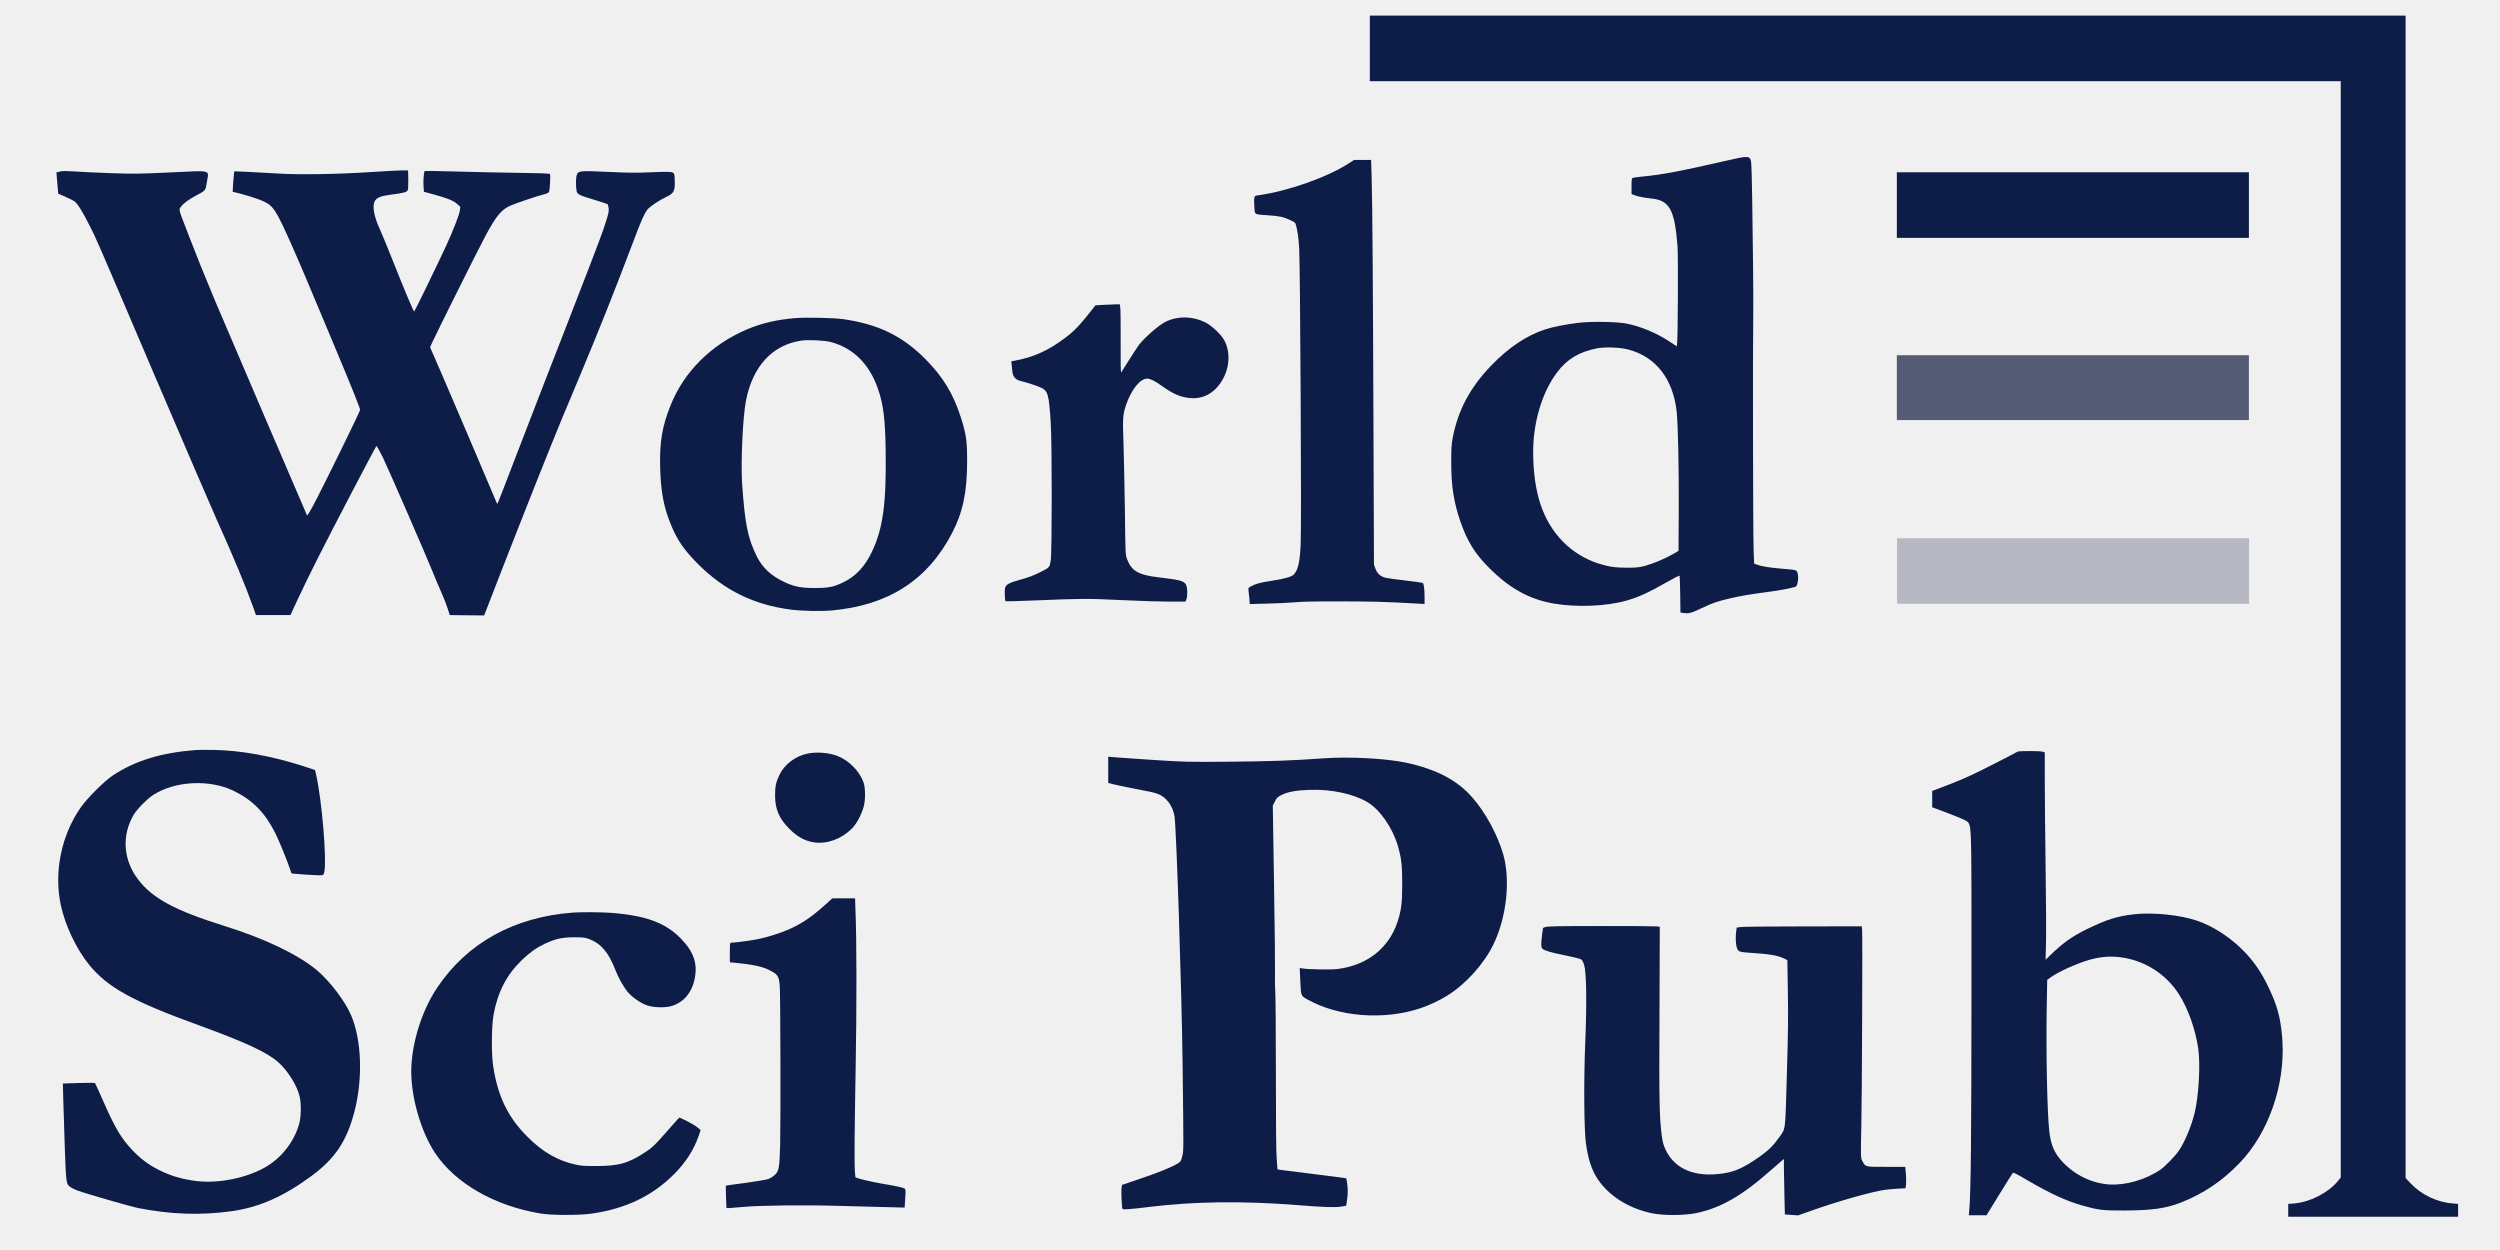
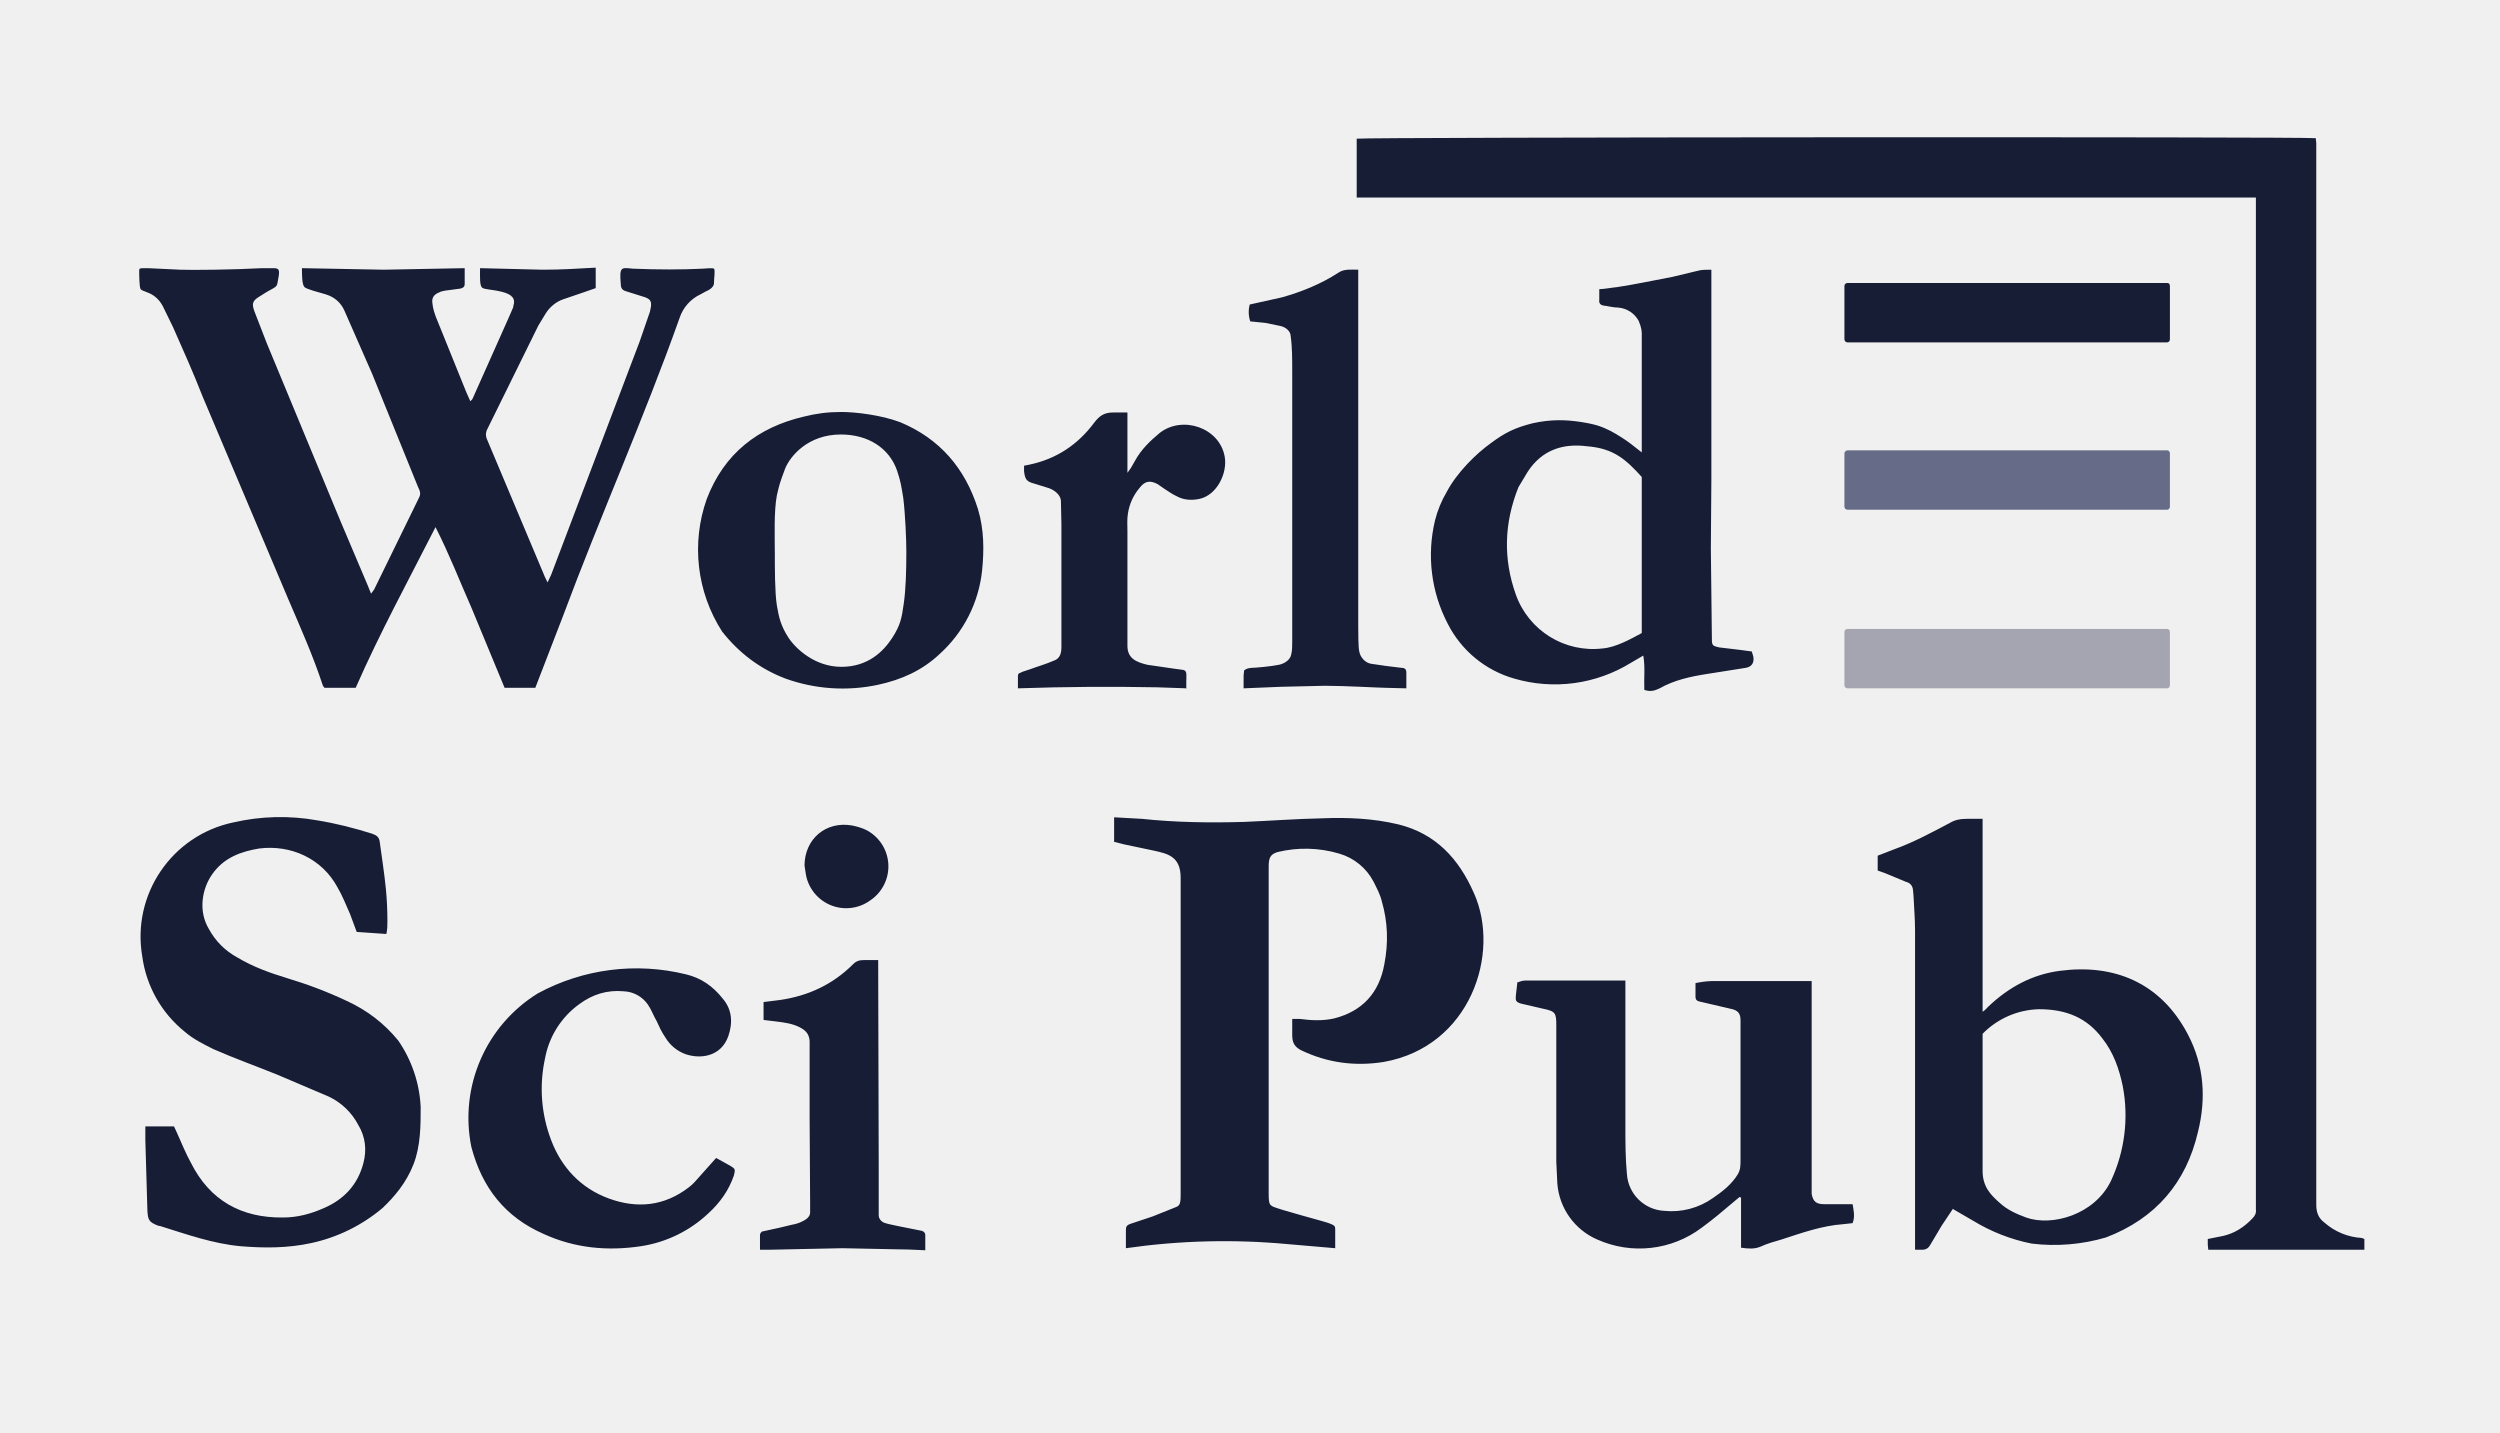
- <svg xmlns="http://www.w3.org/2000/svg" width="34" height="17" viewBox="0 0 34 17" fill="none">
-   <mask id="mask0" maskUnits="userSpaceOnUse" x="0" y="0" width="34" height="17">
-     <path d="M18.63 0.658V1.104H25.232H31.834V8.559V16.015L31.793 16.065C31.658 16.226 31.413 16.35 31.198 16.367L31.12 16.373V16.46V16.548H32.275H33.43V16.46V16.373L33.358 16.367C33.142 16.351 32.927 16.247 32.78 16.089L32.716 16.021V8.116V0.212H25.673H18.63V0.658Z" fill="white" />
-     <path d="M23.497 2.181C22.859 2.328 22.599 2.377 22.328 2.402C22.27 2.408 22.216 2.415 22.206 2.419C22.191 2.424 22.189 2.44 22.189 2.532V2.639L22.227 2.654C22.281 2.674 22.351 2.688 22.461 2.7C22.706 2.726 22.775 2.851 22.814 3.345C22.825 3.483 22.819 4.621 22.808 4.684L22.803 4.71L22.707 4.646C22.526 4.527 22.306 4.435 22.112 4.399C21.979 4.375 21.643 4.37 21.47 4.39C21.299 4.41 21.118 4.446 21.014 4.48C20.762 4.562 20.52 4.724 20.281 4.971C19.995 5.267 19.829 5.578 19.758 5.949C19.739 6.049 19.737 6.098 19.737 6.294C19.737 6.612 19.77 6.824 19.861 7.092C19.953 7.356 20.057 7.528 20.246 7.717C20.526 8 20.795 8.149 21.128 8.208C21.444 8.262 21.852 8.246 22.124 8.167C22.288 8.12 22.427 8.056 22.678 7.912C22.764 7.863 22.837 7.826 22.841 7.829C22.845 7.833 22.849 7.948 22.851 8.083L22.854 8.33L22.899 8.337C22.967 8.347 23.005 8.337 23.14 8.272C23.284 8.204 23.345 8.182 23.51 8.142C23.658 8.107 23.812 8.08 24.025 8.053C24.229 8.027 24.42 7.989 24.43 7.972C24.452 7.937 24.462 7.857 24.45 7.807C24.435 7.749 24.443 7.752 24.251 7.736C24.053 7.719 23.951 7.702 23.883 7.675L23.856 7.665L23.849 7.465C23.841 7.239 23.837 4.65 23.844 4.336C23.846 4.224 23.845 3.917 23.842 3.652C23.838 3.387 23.832 2.961 23.83 2.705C23.827 2.448 23.819 2.219 23.814 2.193C23.797 2.119 23.769 2.118 23.497 2.181ZM22.139 4.752C22.517 4.848 22.754 5.152 22.803 5.6C22.821 5.785 22.834 6.351 22.831 6.923L22.828 7.492L22.754 7.535C22.645 7.597 22.486 7.665 22.378 7.694C22.295 7.717 22.264 7.72 22.134 7.721C21.968 7.721 21.882 7.708 21.743 7.665C21.367 7.545 21.083 7.256 20.951 6.859C20.885 6.663 20.851 6.414 20.851 6.149C20.851 5.74 20.972 5.336 21.177 5.063C21.315 4.881 21.477 4.784 21.727 4.736C21.829 4.717 22.032 4.724 22.139 4.752Z" fill="white" />
-     <path d="M18.348 2.219C18.05 2.412 17.517 2.6 17.111 2.656C17.07 2.661 17.065 2.664 17.059 2.692C17.055 2.709 17.055 2.764 17.059 2.814C17.067 2.924 17.052 2.914 17.245 2.928C17.405 2.939 17.451 2.949 17.546 2.993C17.614 3.024 17.616 3.025 17.628 3.073C17.65 3.158 17.659 3.227 17.669 3.379C17.683 3.628 17.702 7.183 17.689 7.409C17.677 7.651 17.653 7.751 17.596 7.813C17.567 7.844 17.471 7.872 17.292 7.899C17.134 7.924 17.088 7.936 17.015 7.973C16.978 7.993 16.975 7.997 16.979 8.026C16.982 8.044 16.987 8.093 16.991 8.136L16.997 8.215L17.235 8.209C17.367 8.206 17.536 8.198 17.609 8.191C17.698 8.182 17.907 8.178 18.229 8.179C18.659 8.179 18.828 8.184 19.263 8.208L19.374 8.214V8.111C19.374 8.018 19.364 7.94 19.351 7.928C19.348 7.925 19.238 7.91 19.106 7.894C18.974 7.879 18.85 7.861 18.83 7.854C18.769 7.834 18.732 7.8 18.708 7.739L18.686 7.681L18.679 5.773C18.672 3.805 18.665 2.778 18.654 2.395L18.647 2.175H18.532H18.416L18.348 2.219Z" fill="white" />
-     <path d="M5.079 2.338C4.595 2.37 4.058 2.379 3.766 2.359C3.641 2.351 3.458 2.341 3.362 2.337L3.187 2.33L3.182 2.364C3.179 2.383 3.174 2.445 3.17 2.504L3.164 2.609L3.198 2.616C3.298 2.638 3.516 2.705 3.578 2.735C3.718 2.799 3.753 2.853 3.963 3.325C4.097 3.627 4.115 3.671 4.541 4.688C4.794 5.292 4.9 5.557 4.897 5.575C4.891 5.607 4.472 6.463 4.308 6.782C4.223 6.946 4.181 7.018 4.175 7.008C4.163 6.986 3.038 4.359 2.928 4.098C2.776 3.734 2.664 3.457 2.574 3.221C2.528 3.101 2.479 2.975 2.466 2.94C2.453 2.905 2.442 2.866 2.442 2.852C2.442 2.811 2.53 2.734 2.646 2.671C2.804 2.586 2.794 2.598 2.814 2.472C2.841 2.305 2.893 2.318 2.317 2.345C1.881 2.365 1.815 2.366 1.509 2.355C1.324 2.348 1.101 2.338 1.013 2.332C0.892 2.324 0.84 2.325 0.81 2.334L0.767 2.346L0.773 2.412C0.776 2.447 0.782 2.513 0.785 2.555L0.792 2.634L0.887 2.675C0.94 2.698 0.996 2.726 1.013 2.738C1.054 2.768 1.126 2.883 1.218 3.067C1.318 3.266 1.265 3.142 2.1 5.099C2.5 6.034 2.879 6.915 2.943 7.057C3.163 7.543 3.345 7.981 3.439 8.246L3.481 8.365H3.716H3.95L4.046 8.157C4.099 8.042 4.225 7.783 4.327 7.582C4.51 7.217 5.103 6.083 5.119 6.066C5.123 6.062 5.16 6.127 5.202 6.21C5.274 6.358 5.81 7.589 5.89 7.791C5.912 7.846 5.959 7.96 5.997 8.044C6.034 8.127 6.075 8.234 6.09 8.281L6.117 8.365L6.351 8.368L6.584 8.37L6.614 8.294C6.873 7.622 7.274 6.603 7.465 6.13C7.621 5.744 7.662 5.643 7.877 5.134C8.145 4.494 8.362 3.95 8.613 3.285C8.722 2.995 8.761 2.908 8.804 2.851C8.835 2.81 8.965 2.724 9.065 2.676C9.161 2.631 9.179 2.599 9.177 2.476C9.175 2.353 9.172 2.347 9.115 2.339C9.087 2.335 8.965 2.337 8.844 2.343C8.665 2.352 8.557 2.351 8.278 2.338C7.881 2.32 7.864 2.322 7.844 2.381C7.831 2.418 7.83 2.524 7.841 2.594C7.849 2.643 7.871 2.654 8.088 2.719C8.18 2.747 8.259 2.773 8.263 2.777C8.268 2.782 8.274 2.808 8.278 2.836C8.283 2.881 8.275 2.911 8.212 3.103C8.172 3.223 7.953 3.794 7.726 4.375C7.499 4.956 7.191 5.751 7.041 6.142C6.892 6.533 6.767 6.854 6.764 6.854C6.761 6.854 6.743 6.814 6.724 6.766C6.638 6.561 6.165 5.449 6.014 5.101L5.849 4.722L5.877 4.66C5.931 4.54 6.516 3.366 6.606 3.201C6.751 2.933 6.817 2.853 6.941 2.797C7.008 2.767 7.313 2.663 7.408 2.64C7.444 2.631 7.462 2.62 7.468 2.606C7.478 2.577 7.489 2.38 7.48 2.367C7.475 2.359 7.338 2.354 7.027 2.35C6.782 2.347 6.402 2.339 6.181 2.332C5.962 2.326 5.779 2.323 5.776 2.327C5.764 2.339 5.754 2.465 5.76 2.538L5.766 2.608L5.886 2.641C6.079 2.693 6.163 2.727 6.214 2.771L6.26 2.812L6.254 2.863C6.246 2.922 6.165 3.131 6.071 3.335C5.95 3.597 5.639 4.237 5.633 4.237C5.623 4.237 5.505 3.955 5.339 3.538C5.263 3.346 5.184 3.155 5.163 3.111C5.084 2.939 5.06 2.796 5.099 2.732C5.128 2.685 5.183 2.664 5.327 2.646C5.501 2.623 5.534 2.614 5.546 2.583C5.551 2.569 5.554 2.505 5.553 2.438L5.55 2.318L5.486 2.317C5.45 2.316 5.267 2.325 5.079 2.338Z" fill="white" />
-     <path d="M25.797 2.789V3.235H28.191H30.585V2.789V2.343H28.191H25.797V2.789Z" fill="white" />
-     <path d="M25.8 7.766V8.212H28.194H30.588V7.766V7.32H28.194H25.8V7.766Z" fill="#858A9C" />
-     <path d="M14.987 4.147L14.898 4.153L14.835 4.232C14.657 4.459 14.58 4.534 14.392 4.662C14.219 4.781 14.037 4.858 13.84 4.897L13.754 4.914L13.758 4.955C13.761 4.976 13.765 5.021 13.768 5.052C13.776 5.122 13.809 5.162 13.873 5.179C13.977 5.205 14.118 5.252 14.162 5.274C14.254 5.32 14.265 5.367 14.29 5.749C14.308 6.025 14.308 7.511 14.29 7.622C14.276 7.714 14.273 7.719 14.156 7.777C14.05 7.83 13.996 7.851 13.868 7.886C13.726 7.924 13.677 7.952 13.668 7.999C13.661 8.036 13.666 8.168 13.675 8.176C13.678 8.18 13.845 8.175 14.046 8.167C14.723 8.139 14.782 8.139 15.246 8.161C15.487 8.173 15.782 8.182 15.903 8.182H16.122L16.134 8.154C16.153 8.109 16.15 7.983 16.129 7.95C16.095 7.898 16.056 7.888 15.745 7.85C15.481 7.819 15.386 7.762 15.327 7.601C15.306 7.545 15.305 7.525 15.299 6.963C15.294 6.644 15.286 6.231 15.28 6.046C15.267 5.68 15.269 5.646 15.315 5.506C15.386 5.298 15.506 5.148 15.604 5.149C15.644 5.15 15.711 5.183 15.8 5.248C15.914 5.33 15.998 5.374 16.087 5.397C16.272 5.444 16.428 5.402 16.549 5.271C16.712 5.091 16.755 4.827 16.651 4.629C16.608 4.549 16.478 4.426 16.389 4.383C16.214 4.297 16.015 4.295 15.848 4.378C15.764 4.418 15.557 4.6 15.49 4.69C15.463 4.727 15.4 4.824 15.349 4.906C15.299 4.987 15.253 5.059 15.248 5.065C15.242 5.07 15.239 4.922 15.241 4.653C15.242 4.421 15.24 4.211 15.236 4.184L15.228 4.138L15.152 4.14C15.11 4.141 15.037 4.144 14.987 4.147Z" fill="white" />
-     <path d="M10.809 4.327C10.559 4.348 10.353 4.397 10.158 4.48C9.674 4.686 9.303 5.054 9.121 5.51C9.005 5.799 8.97 6.007 8.978 6.353C8.986 6.687 9.027 6.904 9.13 7.149C9.214 7.35 9.309 7.487 9.494 7.672C9.854 8.031 10.256 8.227 10.759 8.291C10.902 8.31 11.171 8.315 11.313 8.302C12.081 8.233 12.615 7.89 12.948 7.25C13.095 6.968 13.152 6.698 13.153 6.274C13.153 5.991 13.141 5.909 13.068 5.678C12.964 5.354 12.824 5.124 12.584 4.882C12.273 4.569 11.938 4.406 11.463 4.34C11.336 4.322 10.952 4.314 10.809 4.327ZM11.3 4.652C11.6 4.731 11.82 4.947 11.937 5.278C12.013 5.495 12.039 5.692 12.045 6.123C12.056 6.851 12.008 7.195 11.854 7.513C11.758 7.71 11.637 7.838 11.468 7.92C11.334 7.984 11.269 7.997 11.082 7.997C10.899 7.997 10.801 7.979 10.674 7.919C10.491 7.835 10.368 7.721 10.292 7.566C10.168 7.313 10.133 7.137 10.093 6.584C10.073 6.296 10.102 5.66 10.146 5.445C10.238 4.98 10.502 4.694 10.893 4.633C10.991 4.618 11.208 4.628 11.3 4.652Z" fill="white" />
-     <path d="M25.797 5.272V5.713H28.191H30.585V5.272V4.831H28.191H25.797V5.272Z" fill="white" />
-     <path d="M2.665 10.2C2.184 10.238 1.84 10.344 1.53 10.549C1.42 10.622 1.19 10.851 1.101 10.977C0.834 11.356 0.73 11.863 0.828 12.313C0.887 12.587 1.036 12.901 1.206 13.113C1.46 13.428 1.792 13.613 2.71 13.946C3.342 14.176 3.635 14.313 3.789 14.45C3.918 14.568 4.039 14.762 4.074 14.907C4.098 15.005 4.096 15.181 4.07 15.28C4.017 15.482 3.878 15.684 3.702 15.813C3.456 15.996 3.022 16.102 2.68 16.063C2.476 16.039 2.319 15.993 2.142 15.902C2.012 15.834 1.912 15.759 1.803 15.645C1.644 15.477 1.563 15.34 1.387 14.937C1.339 14.828 1.296 14.735 1.292 14.73C1.287 14.726 1.188 14.725 1.069 14.729L0.855 14.736L0.861 14.971C0.864 15.1 0.874 15.396 0.882 15.631C0.899 16.101 0.9 16.106 0.963 16.148C0.982 16.16 1.022 16.18 1.053 16.191C1.159 16.231 1.783 16.411 1.882 16.43C2.326 16.517 2.727 16.53 3.146 16.473C3.526 16.42 3.859 16.272 4.242 15.989C4.56 15.753 4.717 15.516 4.821 15.116C4.936 14.671 4.919 14.148 4.777 13.812C4.695 13.617 4.483 13.339 4.305 13.191C4.046 12.978 3.596 12.762 3.052 12.593C2.378 12.382 2.072 12.217 1.877 11.959C1.675 11.693 1.653 11.361 1.819 11.079C1.861 11.008 2.002 10.864 2.081 10.813C2.375 10.621 2.847 10.596 3.175 10.754C3.435 10.88 3.604 11.051 3.746 11.334C3.797 11.437 3.91 11.714 3.944 11.82C3.954 11.849 3.963 11.875 3.964 11.877C3.97 11.884 4.354 11.909 4.377 11.904C4.4 11.898 4.405 11.891 4.412 11.851C4.444 11.665 4.376 10.876 4.3 10.54L4.284 10.472L4.13 10.421C3.699 10.282 3.275 10.205 2.908 10.199C2.802 10.198 2.693 10.198 2.665 10.2Z" fill="white" />
-     <path d="M27.438 10.223C27.432 10.228 27.276 10.309 27.091 10.403C26.827 10.538 26.702 10.594 26.516 10.666L26.278 10.757V10.868V10.979L26.442 11.04C26.715 11.145 26.758 11.164 26.773 11.194C26.813 11.271 26.813 11.301 26.812 13.5C26.811 15.447 26.804 16.195 26.783 16.446L26.776 16.528H26.896H27.016L27.1 16.391C27.278 16.102 27.356 15.977 27.369 15.959C27.381 15.941 27.392 15.946 27.579 16.055C27.895 16.239 28.103 16.334 28.33 16.398C28.536 16.456 28.603 16.464 28.88 16.463C29.264 16.462 29.456 16.435 29.662 16.354C29.97 16.232 30.218 16.065 30.457 15.818C30.847 15.416 31.077 14.763 31.041 14.162C31.026 13.912 30.988 13.739 30.907 13.549C30.783 13.257 30.658 13.069 30.469 12.889C30.296 12.726 30.088 12.594 29.887 12.524C29.659 12.444 29.282 12.405 29.024 12.434C28.79 12.461 28.649 12.506 28.38 12.637C28.18 12.735 28.058 12.822 27.881 12.993L27.82 13.053L27.826 12.801C27.829 12.662 27.826 12.204 27.82 11.785C27.815 11.365 27.809 10.844 27.809 10.627V10.233L27.784 10.224C27.752 10.211 27.45 10.211 27.438 10.223ZM28.876 13.024C29.185 13.074 29.46 13.254 29.629 13.515C29.756 13.71 29.857 13.995 29.896 14.259C29.927 14.476 29.904 14.898 29.847 15.136C29.806 15.306 29.717 15.522 29.637 15.643C29.586 15.719 29.445 15.865 29.379 15.91C29.175 16.045 28.914 16.121 28.693 16.109C28.457 16.096 28.224 15.985 28.053 15.805C27.939 15.682 27.892 15.576 27.87 15.383C27.842 15.14 27.825 14.309 27.835 13.729L27.842 13.326L27.89 13.291C27.987 13.219 28.257 13.098 28.418 13.053C28.577 13.008 28.724 12.999 28.876 13.024Z" fill="white" />
-     <path d="M10.977 10.25C10.815 10.284 10.665 10.399 10.598 10.543C10.554 10.635 10.541 10.696 10.541 10.817C10.541 11.004 10.595 11.131 10.734 11.271C10.844 11.382 10.948 11.438 11.071 11.456C11.248 11.482 11.443 11.411 11.584 11.27C11.651 11.203 11.717 11.079 11.747 10.967C11.772 10.873 11.77 10.711 11.743 10.638C11.687 10.486 11.547 10.344 11.392 10.282C11.273 10.236 11.104 10.222 10.977 10.25Z" fill="white" />
-     <path d="M15.072 10.469V10.647L15.129 10.663C15.16 10.672 15.257 10.692 15.344 10.709C15.663 10.771 15.692 10.777 15.747 10.797C15.864 10.842 15.954 10.965 15.974 11.106C16 11.297 16.071 13.473 16.083 14.461C16.098 15.699 16.098 15.641 16.079 15.723C16.063 15.79 16.058 15.797 16.02 15.821C15.94 15.872 15.758 15.946 15.511 16.029L15.261 16.114L15.254 16.149C15.246 16.189 15.256 16.425 15.266 16.441C15.274 16.453 15.365 16.447 15.632 16.414C16.244 16.339 16.903 16.331 17.639 16.389C17.992 16.417 18.148 16.423 18.232 16.411C18.272 16.405 18.306 16.399 18.308 16.397C18.31 16.395 18.316 16.35 18.323 16.295C18.331 16.223 18.331 16.173 18.324 16.113C18.318 16.067 18.311 16.027 18.309 16.025C18.307 16.023 18.11 15.998 17.871 15.968C17.631 15.938 17.422 15.911 17.405 15.909L17.374 15.903L17.363 15.757C17.355 15.663 17.352 15.253 17.352 14.595C17.352 14.036 17.348 13.532 17.343 13.475C17.339 13.417 17.337 13.312 17.34 13.242C17.342 13.171 17.337 12.627 17.327 12.035L17.31 10.955L17.339 10.9C17.363 10.849 17.373 10.84 17.431 10.811C17.52 10.768 17.626 10.748 17.812 10.742C18.109 10.732 18.405 10.796 18.597 10.909C18.766 11.009 18.939 11.258 19.01 11.502C19.061 11.677 19.07 11.767 19.07 12.028C19.07 12.284 19.058 12.378 19.006 12.538C18.888 12.894 18.597 13.125 18.196 13.178C18.111 13.19 17.8 13.185 17.714 13.171L17.676 13.165L17.683 13.317C17.694 13.55 17.689 13.54 17.778 13.591C18.201 13.83 18.818 13.878 19.315 13.713C19.434 13.673 19.589 13.601 19.688 13.537C19.938 13.38 20.181 13.11 20.309 12.847C20.49 12.478 20.545 11.967 20.443 11.616C20.365 11.349 20.201 11.047 20.025 10.847C19.817 10.609 19.536 10.462 19.121 10.372C18.852 10.315 18.355 10.288 18.001 10.313C17.558 10.345 17.279 10.354 16.727 10.359C16.137 10.364 16.119 10.363 15.666 10.334C15.412 10.317 15.176 10.301 15.139 10.297L15.072 10.291V10.469Z" fill="white" />
-     <path d="M11.225 12.303C11.045 12.466 10.901 12.564 10.73 12.639C10.611 12.691 10.439 12.745 10.308 12.772C10.22 12.791 9.989 12.821 9.944 12.821C9.928 12.821 9.926 12.834 9.926 12.954V13.087L9.999 13.094C10.226 13.115 10.365 13.145 10.456 13.19C10.582 13.254 10.594 13.273 10.605 13.416C10.614 13.531 10.618 15.282 10.61 15.572C10.601 15.886 10.594 15.925 10.537 15.979C10.514 16 10.474 16.026 10.447 16.035C10.419 16.045 10.279 16.068 10.136 16.088C9.992 16.107 9.872 16.123 9.871 16.125C9.87 16.126 9.871 16.196 9.874 16.279L9.88 16.43H9.916C9.935 16.429 10.023 16.422 10.11 16.414C10.335 16.393 10.95 16.386 11.418 16.4C11.636 16.406 11.925 16.414 12.059 16.417L12.303 16.423L12.309 16.325C12.32 16.154 12.324 16.167 12.259 16.149C12.227 16.14 12.159 16.126 12.107 16.117C11.95 16.092 11.758 16.052 11.695 16.032L11.634 16.013L11.627 15.938C11.618 15.817 11.621 15.428 11.637 14.517C11.652 13.705 11.651 12.765 11.634 12.367L11.629 12.217H11.474L11.319 12.218L11.225 12.303Z" fill="white" />
-     <path d="M7.795 12.411C6.993 12.47 6.354 12.823 5.946 13.432C5.733 13.748 5.593 14.204 5.593 14.575C5.594 14.938 5.728 15.396 5.917 15.681C6.193 16.095 6.728 16.401 7.354 16.504C7.504 16.529 7.878 16.529 8.048 16.505C8.517 16.437 8.878 16.262 9.178 15.958C9.327 15.806 9.436 15.637 9.499 15.456L9.529 15.369L9.487 15.334C9.465 15.314 9.399 15.275 9.343 15.247L9.241 15.198L9.218 15.22C9.206 15.233 9.126 15.324 9.04 15.421C8.913 15.566 8.87 15.606 8.799 15.654C8.552 15.82 8.424 15.858 8.103 15.858C7.959 15.859 7.901 15.855 7.835 15.84C7.583 15.786 7.381 15.669 7.171 15.458C6.908 15.195 6.772 14.914 6.708 14.506C6.681 14.332 6.684 13.959 6.713 13.798C6.769 13.49 6.89 13.258 7.097 13.057C7.208 12.951 7.292 12.892 7.41 12.835C7.556 12.767 7.646 12.747 7.81 12.747C7.928 12.747 7.958 12.751 8.007 12.769C8.171 12.829 8.275 12.95 8.365 13.182C8.408 13.293 8.475 13.414 8.532 13.485C8.595 13.562 8.708 13.641 8.802 13.674C8.893 13.705 9.059 13.708 9.143 13.679C9.302 13.626 9.407 13.501 9.446 13.32C9.49 13.11 9.439 12.952 9.268 12.773C9.056 12.55 8.785 12.45 8.301 12.414C8.177 12.405 7.9 12.403 7.795 12.411Z" fill="white" />
-     <path d="M21.019 12.607L20.985 12.62L20.973 12.708C20.956 12.843 20.957 12.884 20.979 12.904C21.006 12.929 21.099 12.956 21.297 12.995C21.392 13.015 21.482 13.037 21.497 13.045C21.518 13.056 21.529 13.074 21.545 13.126C21.576 13.227 21.582 13.651 21.559 14.194C21.538 14.7 21.543 15.368 21.569 15.555C21.604 15.797 21.659 15.947 21.76 16.08C21.924 16.295 22.186 16.447 22.491 16.505C22.64 16.532 22.909 16.53 23.058 16.5C23.394 16.433 23.688 16.266 24.081 15.917C24.154 15.852 24.224 15.792 24.237 15.782L24.261 15.763V15.872C24.261 15.931 24.264 16.101 24.268 16.249L24.274 16.516L24.364 16.523L24.454 16.529L24.636 16.465C24.968 16.345 25.461 16.205 25.634 16.182C25.672 16.177 25.751 16.169 25.809 16.166L25.915 16.16L25.922 16.106C25.925 16.077 25.924 16.012 25.92 15.961L25.911 15.869H25.652C25.36 15.869 25.372 15.872 25.328 15.79C25.305 15.745 25.305 15.739 25.314 15.304C25.323 14.967 25.331 12.718 25.325 12.652L25.32 12.598L24.529 12.599C24.095 12.599 23.713 12.603 23.68 12.607L23.619 12.615L23.612 12.666C23.598 12.79 23.611 12.904 23.645 12.931C23.66 12.943 23.694 12.95 23.762 12.955C24.071 12.975 24.18 12.993 24.271 13.039L24.308 13.058L24.315 13.487C24.321 13.828 24.318 14.062 24.301 14.623C24.278 15.42 24.288 15.338 24.19 15.477C24.12 15.578 24.048 15.648 23.929 15.732C23.721 15.878 23.599 15.934 23.439 15.958C23.059 16.016 22.782 15.905 22.656 15.644C22.624 15.578 22.613 15.541 22.601 15.451C22.568 15.207 22.563 14.985 22.569 13.781L22.573 12.605L22.529 12.599C22.504 12.596 22.162 12.593 21.769 12.594C21.22 12.594 21.046 12.597 21.019 12.607Z" fill="white" />
-   </mask>
-   <g mask="url(#mask0)">
-     <path d="M35 -2H-4V21H35V-2Z" fill="#0D1D47" />
-     <path d="M31 4H25V7H31V4Z" fill="#545B74" />
-     <path d="M31 7H25V9H31V7Z" fill="#858A9C" />
+ <svg xmlns="http://www.w3.org/2000/svg" viewBox="0 0 488.5 279.9" style="enable-background:new 0 0 488.54 279.87" xml:space="preserve">
+   <style>.st0{fill:#161d35}</style>
+   <g id="Слой_2">
+     <path class="st0" d="M440.8 38.6H265.1V27.1c1-.3 185.5-.4 187.4-.1l.1 1v207.4c0 1.5.4 2.6 1.6 3.5a12.1 12.1 0 0 0 7.3 3l.5.2v2.1h-30.5l-.1-1v-1.1l3-.6c2.2-.5 4.1-1.7 5.7-3.4.5-.5.8-1 .7-1.8V38.6zM100.3 60l-1 2.3L92.3 78l-.4.4-.8-1.8L85.2 62c-.3-.8-.6-1.7-.7-2.7-.2-1.1.3-1.8 1.4-2.2.3-.2.7-.2 1-.3l3-.4c.5-.1.9-.3.9-.9v-3.1l-15.8.3-16-.3c0 1.3 0 3.2.5 3.7.4.4 2.7 1 4.1 1.4 1.7.5 3 1.6 3.7 3.2l5.4 12.3 9 22.2c.3.6.6 1.2.2 2l-8.8 18-.6.8-.6-1.5-5.3-12.5-14.5-35-2.4-6.2c-.5-1.4-.4-2 .9-2.8l1.6-1c2.3-1.3 1.8-.7 2.3-3.3v-.1c.1-.9-.1-1.2-1-1.2h-2.3c-5.4.3-13.7.4-16 .3l-6.3-.3c-1.7 0-1.7 0-1.7.5s0 3.4.3 3.6c.2.3.8.4 1.2.6 1.4.5 2.4 1.4 3.1 2.7l2 4.1c2 4.5 4 9 5.8 13.6L56.3 117c2.4 5.6 4.9 11.2 6.8 17l.3.4h6.1c4.7-10.7 10.2-20.8 15.6-31.4 2.7 5.3 4.7 10.5 7 15.7l6.5 15.7h6l.5-1.3 4.9-12.7c7.3-19.6 15.8-38.6 22.8-58.3a7.8 7.8 0 0 1 4.1-4.6l1.1-.6c.6-.2 1.4-.8 1.5-1.4 0-1 .3-2.8 0-3-.3-.2-1.7 0-2.2 0-4 .2-8.8.2-13.6 0-2.3-.2-2.7-.5-2.4 3 0 .8.3 1.2 1 1.4l3.8 1.2c1 .4 1.2.8 1.1 1.8l-.2 1-2 5.8-17.3 45.6-.7 1.5-.5-1-11.4-27.1c-.2-.6-.2-1 0-1.6l10.1-20.5 1.4-2.3c.8-1.3 2-2.3 3.4-2.8l4.1-1.4 2.3-.8v-4c-4 .2-6.4.4-10.4.4l-12.2-.3c0 1.6-.1 3.4.4 3.8.5.4 1.7.3 3.8.8s2.8 1.4 2.3 2.8zM217.7 164.5v-4.8l5.4.3c6.6.7 13.3.8 20 .6 5-.2 10.1-.6 15.2-.7 5-.2 10 0 15 1.2 7.2 1.8 11.7 6.6 14.7 13.4 5.3 11.8-.7 30-17.6 33-5.6.9-11 .2-16.2-2.3-1.3-.7-1.7-1.5-1.7-3v-3.1h1.5c2.2.3 4.5.4 6.7-.1 5.5-1.4 8.8-5 9.8-10.6.8-4.1.7-8.2-.5-12.3-.3-1.3-1-2.6-1.6-3.8a11 11 0 0 0-6.7-5.5 23.1 23.1 0 0 0-12.1-.3c-1.6.5-1.7 1.4-1.7 3.1v63.8c0 2 .3 2 .7 2.3 1 .6 10.8 3.1 11.3 3.4.8.3 1 .5 1 1v3.8l-9.3-.8a134.5 134.5 0 0 0-31.6.8v-3.5c0-.7.1-1 1-1.3l4.2-1.4 4.5-1.8c.8-.3 1-.6 1-2.5V171.5c0-4.2-2.6-4.7-5.3-5.3l-5.7-1.2-2-.5zM75.5 182.5l-5.8-.4-1.3-3.5c-.8-1.8-1.5-3.6-2.5-5.3-3-5.5-9-8.3-15.3-7.5-1.7.3-3.4.7-5 1.5a10.7 10.7 0 0 0-6 8.6c-.2 2 .2 3.9 1.2 5.6 1.3 2.4 3.2 4.3 5.6 5.6 3 1.8 6.3 3 9.6 4 4 1.2 8 2.7 11.8 4.5 3.9 1.8 7.2 4.3 10 7.7a25 25 0 0 1 4.4 13c0 3.6 0 7.6-1.4 11.2s-3.7 6.3-6 8.5a32.1 32.1 0 0 1-14 6.9c-4.6 1-9.2 1-13.9.6-5.3-.5-10.4-2.3-15.5-3.9l-.5-.1c-1.8-.7-2-1.1-2.1-3l-.4-13.7v-2.7H34l.6 1.3c.9 2 1.7 4 2.7 5.8 3.7 7.4 9.9 10.8 18 10.7 2.8 0 5.4-.7 7.9-1.8 4-1.7 6.7-4.6 7.8-8.8.7-2.6.4-5.2-1-7.5a12.6 12.6 0 0 0-5.7-5.5L54.2 210c-4.2-1.7-8.4-3.2-12.5-5-2-1-4-2-5.6-3.4a22.8 22.8 0 0 1-8.3-14.7 22.8 22.8 0 0 1 17.8-26.2 40.8 40.8 0 0 1 16.4-.4c3.7.6 7.2 1.5 10.7 2.6.9.3 1.4.7 1.5 1.6.4 3 .9 6.1 1.2 9.2.2 2 .3 4.2.3 6.3 0 .8 0 1.5-.2 2.5z" />
+     <path class="st0" d="m381.6 236.2-2.2 3.3-2.2 3.7c-.3.6-.8 1-1.6 1h-1.4v-62.4c0-2.3-.2-4.5-.3-6.8l-.1-1.1c-.1-.9-.6-1.4-1.4-1.6l-4.1-1.7-1.4-.5v-2.9l3.1-1.2c3.9-1.4 7.4-3.3 11-5.2 1-.6 2-.8 3.3-.8h3.1v37.7c.5-.3.9-.8 1.1-1 4-3.8 8.6-6.3 14-7 10.6-1.4 19.7 2.3 25 12.4 3.2 6.1 3.6 12.5 2 19-2.3 10-8.3 17-18 20.7A36 36 0 0 1 397 243a35 35 0 0 1-11.5-4.5l-3.8-2.2zm5.8-7.4c0 3.1 1.6 4.7 3.3 6.2 1.5 1.4 3.3 2.2 5.2 2.9 5 1.8 13.4-.5 16.6-7.2a30.3 30.3 0 0 0 2.3-18.4c-.7-3.4-1.8-6.6-4-9.4-3-4-7-5.7-12.4-5.7a16 16 0 0 0-11 4.8v26.8zM312.5 56.5c.9 0 2.4-.3 3.5-.4 3.9-.6 6.5-1.2 10.8-2l5-1.2c.7-.2 1.5-.2 2.6-.2V93.8l-.1 13.4.2 17.6c0 1.3.1 1.4 1.4 1.7l4.2.5 2.2.3.3 1c.2 1.2-.3 2-1.5 2.2l-7.6 1.2c-3.2.5-6.4 1.2-9.2 2.8-1 .5-1.9.7-3 .3-.1-2.2.2-4.4-.2-6.7l-2.4 1.4a28.3 28.3 0 0 1-22.8 3.1 21 21 0 0 1-13-10.7 29 29 0 0 1-2.5-20.2 21 21 0 0 1 2.3-5.6c2-3.8 5.8-7.5 8.6-9.5 2.7-2 4.6-3 8.2-3.9 3.6-.8 6.6-.7 9.7-.2 3.1.5 4 1 5.5 1.7 1.5.8 3 1.8 3.8 2.4l2.3 1.8V65.2c0-.3 0-1.1-.6-2.5a5 5 0 0 0-4-2.6c-1 0-2-.3-2.9-.4-.6-.1-.9-.5-.8-1.1v-2zm8.3 36.7c-3-3.3-5.4-5.6-10.7-6-4.7-.6-8.8.7-11.6 5l-1.8 3c-2.8 7-3 14-.5 21a16 16 0 0 0 17 10.5c2.5-.2 5.4-1.8 7.6-3V93.3zM296.4 192c.6-.2 1.1-.4 1.6-.4h19.6v28.5c0 3 0 6.3.3 9.3a7.7 7.7 0 0 0 7.3 7.2 14 14 0 0 0 9.5-2.5c1.9-1.3 3.7-2.7 4.9-4.7.5-.9.5-1.7.5-2.8V199.4c0-1.3-.4-2-2-2.3l-6-1.4c-.9-.2-.8-.7-.8-1.6v-2a18 18 0 0 1 3.1-.4H354v41.6c.3 1.6 1 2 2.5 2h5.5c.2 1.2.5 2.4 0 3.7l-1.8.2c-4.2.3-8.1 1.7-12.1 3-1.4.4-2.8.8-4.1 1.4-1.2.5-2.4.4-3.8.2V234l-.3-.1-1.2 1c-2 1.7-4 3.4-6.2 5a20.2 20.2 0 0 1-20.4 2.3 13 13 0 0 1-7.8-11l-.2-4.2V200.4c0-2.4-.1-2.8-2.6-3.3l-4.3-1c-1-.3-1.1-.6-1-1.6l.3-2.6zM164.4 80.5c2.8 0 7.8.6 11.5 2 7.7 3.2 12.7 9 15.2 17 1.2 4 1.2 8 .8 12a25.6 25.6 0 0 1-8.3 16.3c-3.4 3.2-7.4 5-12 6a33 33 0 0 1-18.1-1.2c-5-1.9-9.1-5-12.4-9.2a29.6 29.6 0 0 1-3-25.9c3.4-8.9 10-14 19-16.1 2.4-.6 4.6-.9 7.3-.9zm0 49.8c5.2 0 8.2-3 9.9-5.6 1.7-2.6 1.9-4 2.3-6.8s.5-6.4.5-10.1c0-2.2-.2-7.2-.6-10.5-.4-2.4-.5-3.2-1.2-5.3-1.5-4.4-5.6-7.1-11-7.1-6.4 0-9.9 4.2-10.9 6.7-1 2.7-1.1 3-1.6 5.2-.6 3-.4 8.4-.4 11.3 0 2.8 0 7.8.4 10.2s.8 4 2.2 6.2 5.2 5.8 10.4 5.8zM140 226.3l2.7 1.5c1 .6 1 .7.7 1.9-1 2.9-2.7 5.3-5 7.4a24.6 24.6 0 0 1-13.1 6.4c-6.6 1-13 .4-19.1-2.4-7.5-3.3-12-9-14.1-17a28.6 28.6 0 0 1 13-30 40.5 40.5 0 0 1 29-3.7c2.9.7 5.2 2.3 7.1 4.7 1.9 2.2 2 4.8 1.1 7.4-1.4 3.9-5.3 4.5-8.3 3.5a7.6 7.6 0 0 1-4-3.3c-.7-1-1.2-2.1-1.7-3.2-.6-1-1-2.2-1.7-3.2a6 6 0 0 0-4.7-2.6c-3.3-.3-6.1.6-8.7 2.5a16.8 16.8 0 0 0-6.7 10.6 28 28 0 0 0 1.2 16c2 5.3 5.8 9.4 11.3 11.4 5.5 2 10.8 1.5 15.6-2.2.8-.6 1.4-1.3 2-2l3.3-3.7zM274.8 134.5l-4-.1c-1.1 0-8-.4-11.9-.4l-8.6.2-7.3.3V132l.1-1c.4-.3.6-.4 1.4-.5.8 0 4-.3 5.4-.6 1-.2 2.2-.9 2.4-2 .2-.8.2-1.6.2-2.5v-53c0-2.1 0-4.7-.3-6.7 0-1-1-1.8-2-2l-2.9-.6-3-.3a5.7 5.7 0 0 1-.1-3.3l6.3-1.4c3.9-1.1 7.6-2.6 11-4.8 1.1-.8 2.6-.6 3.9-.6v69.8c0 .9 0 4 .2 4.8.2 1.1 1.1 2.2 2.3 2.4a131.6 131.6 0 0 0 6 .8c.6 0 .9.3.9.9v3zM231.9 134.5l-5.8-.2a509.9 509.9 0 0 0-27.2.2v-2.2c0-.4 0-.7.4-.8.5-.3 1.4-.5 1.9-.7 1.6-.6 3.1-1 4.7-1.7.9-.3 1.5-1 1.5-2.6v-24.1l-.1-4.6c-.1-1.1-1.2-2-2.3-2.4l-2.9-.9c-1.5-.4-1.8-.8-2-2.4V91l1-.2c5.3-1.1 9.5-3.9 12.7-8.2 1-1.3 1.9-2 3.7-2h2.8v11.8l.7-1 .8-1.4c1.2-2.2 3-3.9 4.8-5.4 4.5-3.5 11.7-1 12.7 4.6.6 3.2-1.5 7.6-5 8.3-1.5.3-3 .2-4.3-.5-.9-.4-1.7-1-2.5-1.5l-1.3-.9c-1.5-.8-2.5-.6-3.5.7-1.2 1.4-2 3.1-2.3 5-.2 1.2-.1 2.3-.1 3.6v22.3c0 2.5 1.8 3.2 3.9 3.7l4.8.7 2.2.3c.8.2.6.8.6 2.5v1.2zM172.7 238.9c1 .4 4.6 1 7.4 1.6.4.1.7.4.7.8v3a120 120 0 0 0-6.4-.2l-9.8-.2-14.3.3h-1.8v-2.9c0-.3.3-.7.6-.7l3.2-.7 2.5-.6c.6-.1 1.3-.3 1.9-.6.6-.3 1.6-.8 1.6-1.8v-1.7l-.1-16.8v-15c-.1-1.3-.7-2-1.8-2.6-1.5-.8-3.1-1-4.7-1.2l-2.5-.3v-3.5l3.2-.4c5.5-.8 10.3-3 14.3-7 .6-.6 1.2-.8 2.1-.8H171.6v1.5l.1 38.5v9.8c0 .2 0 1 1 1.5zM157.2 169.2c0-5.3 4.2-8.8 9.3-7.9 1 .2 2 .5 2.8.9a8 8 0 0 1 .8 13.7 8 8 0 0 1-12.7-5.5l-.2-1.3zM423.6 66.9H361a.6.6 0 0 1-.6-.6V55.9c0-.4.3-.6.6-.6h62.5c.3 0 .5.2.5.6v10.4c0 .3-.2.6-.6.6z" />
+     <path d="M423.6 99.6H361a.6.6 0 0 1-.6-.6V88.6c0-.3.3-.6.6-.6h62.5c.3 0 .5.3.5.6V99c0 .3-.2.6-.6.6z" style="fill:#666c88" />
+     <path d="M423.6 134.5H361a.6.6 0 0 1-.6-.6v-10.4c0-.4.3-.6.6-.6h62.5c.3 0 .5.3.5.6v10.4c0 .3-.2.6-.6.6z" style="fill:#a4a5b1" />
  </g>
</svg>
